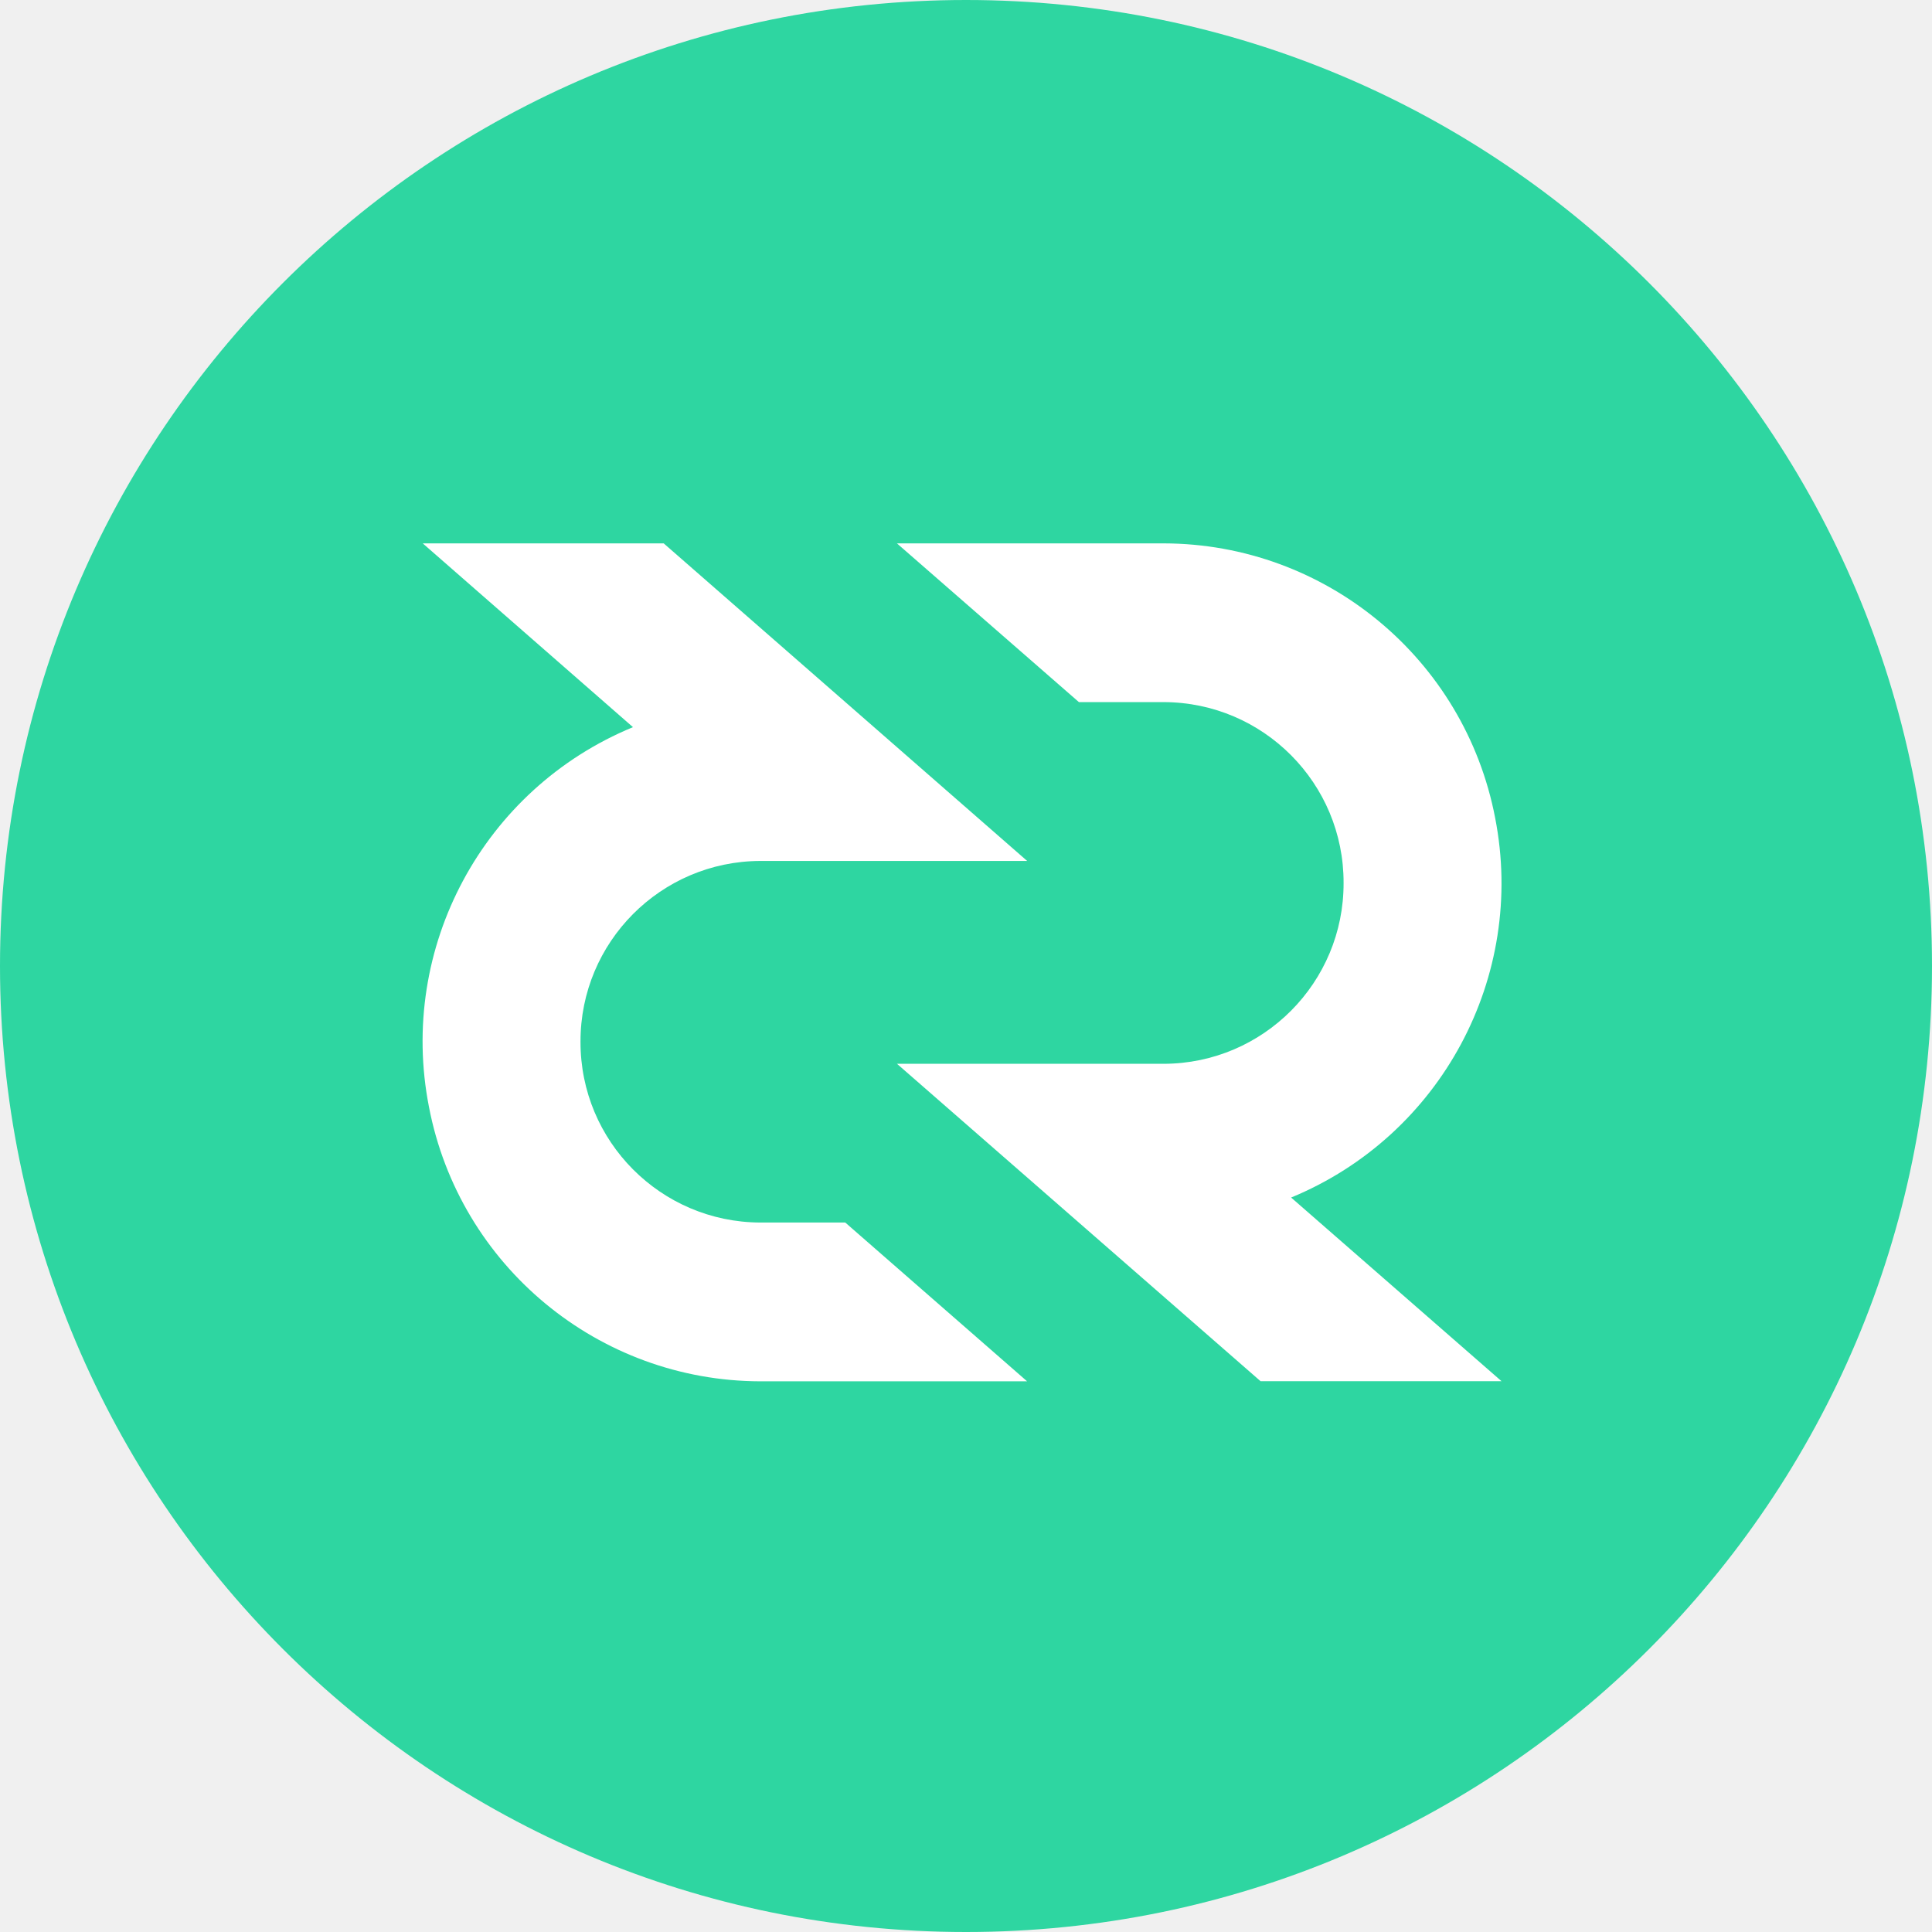
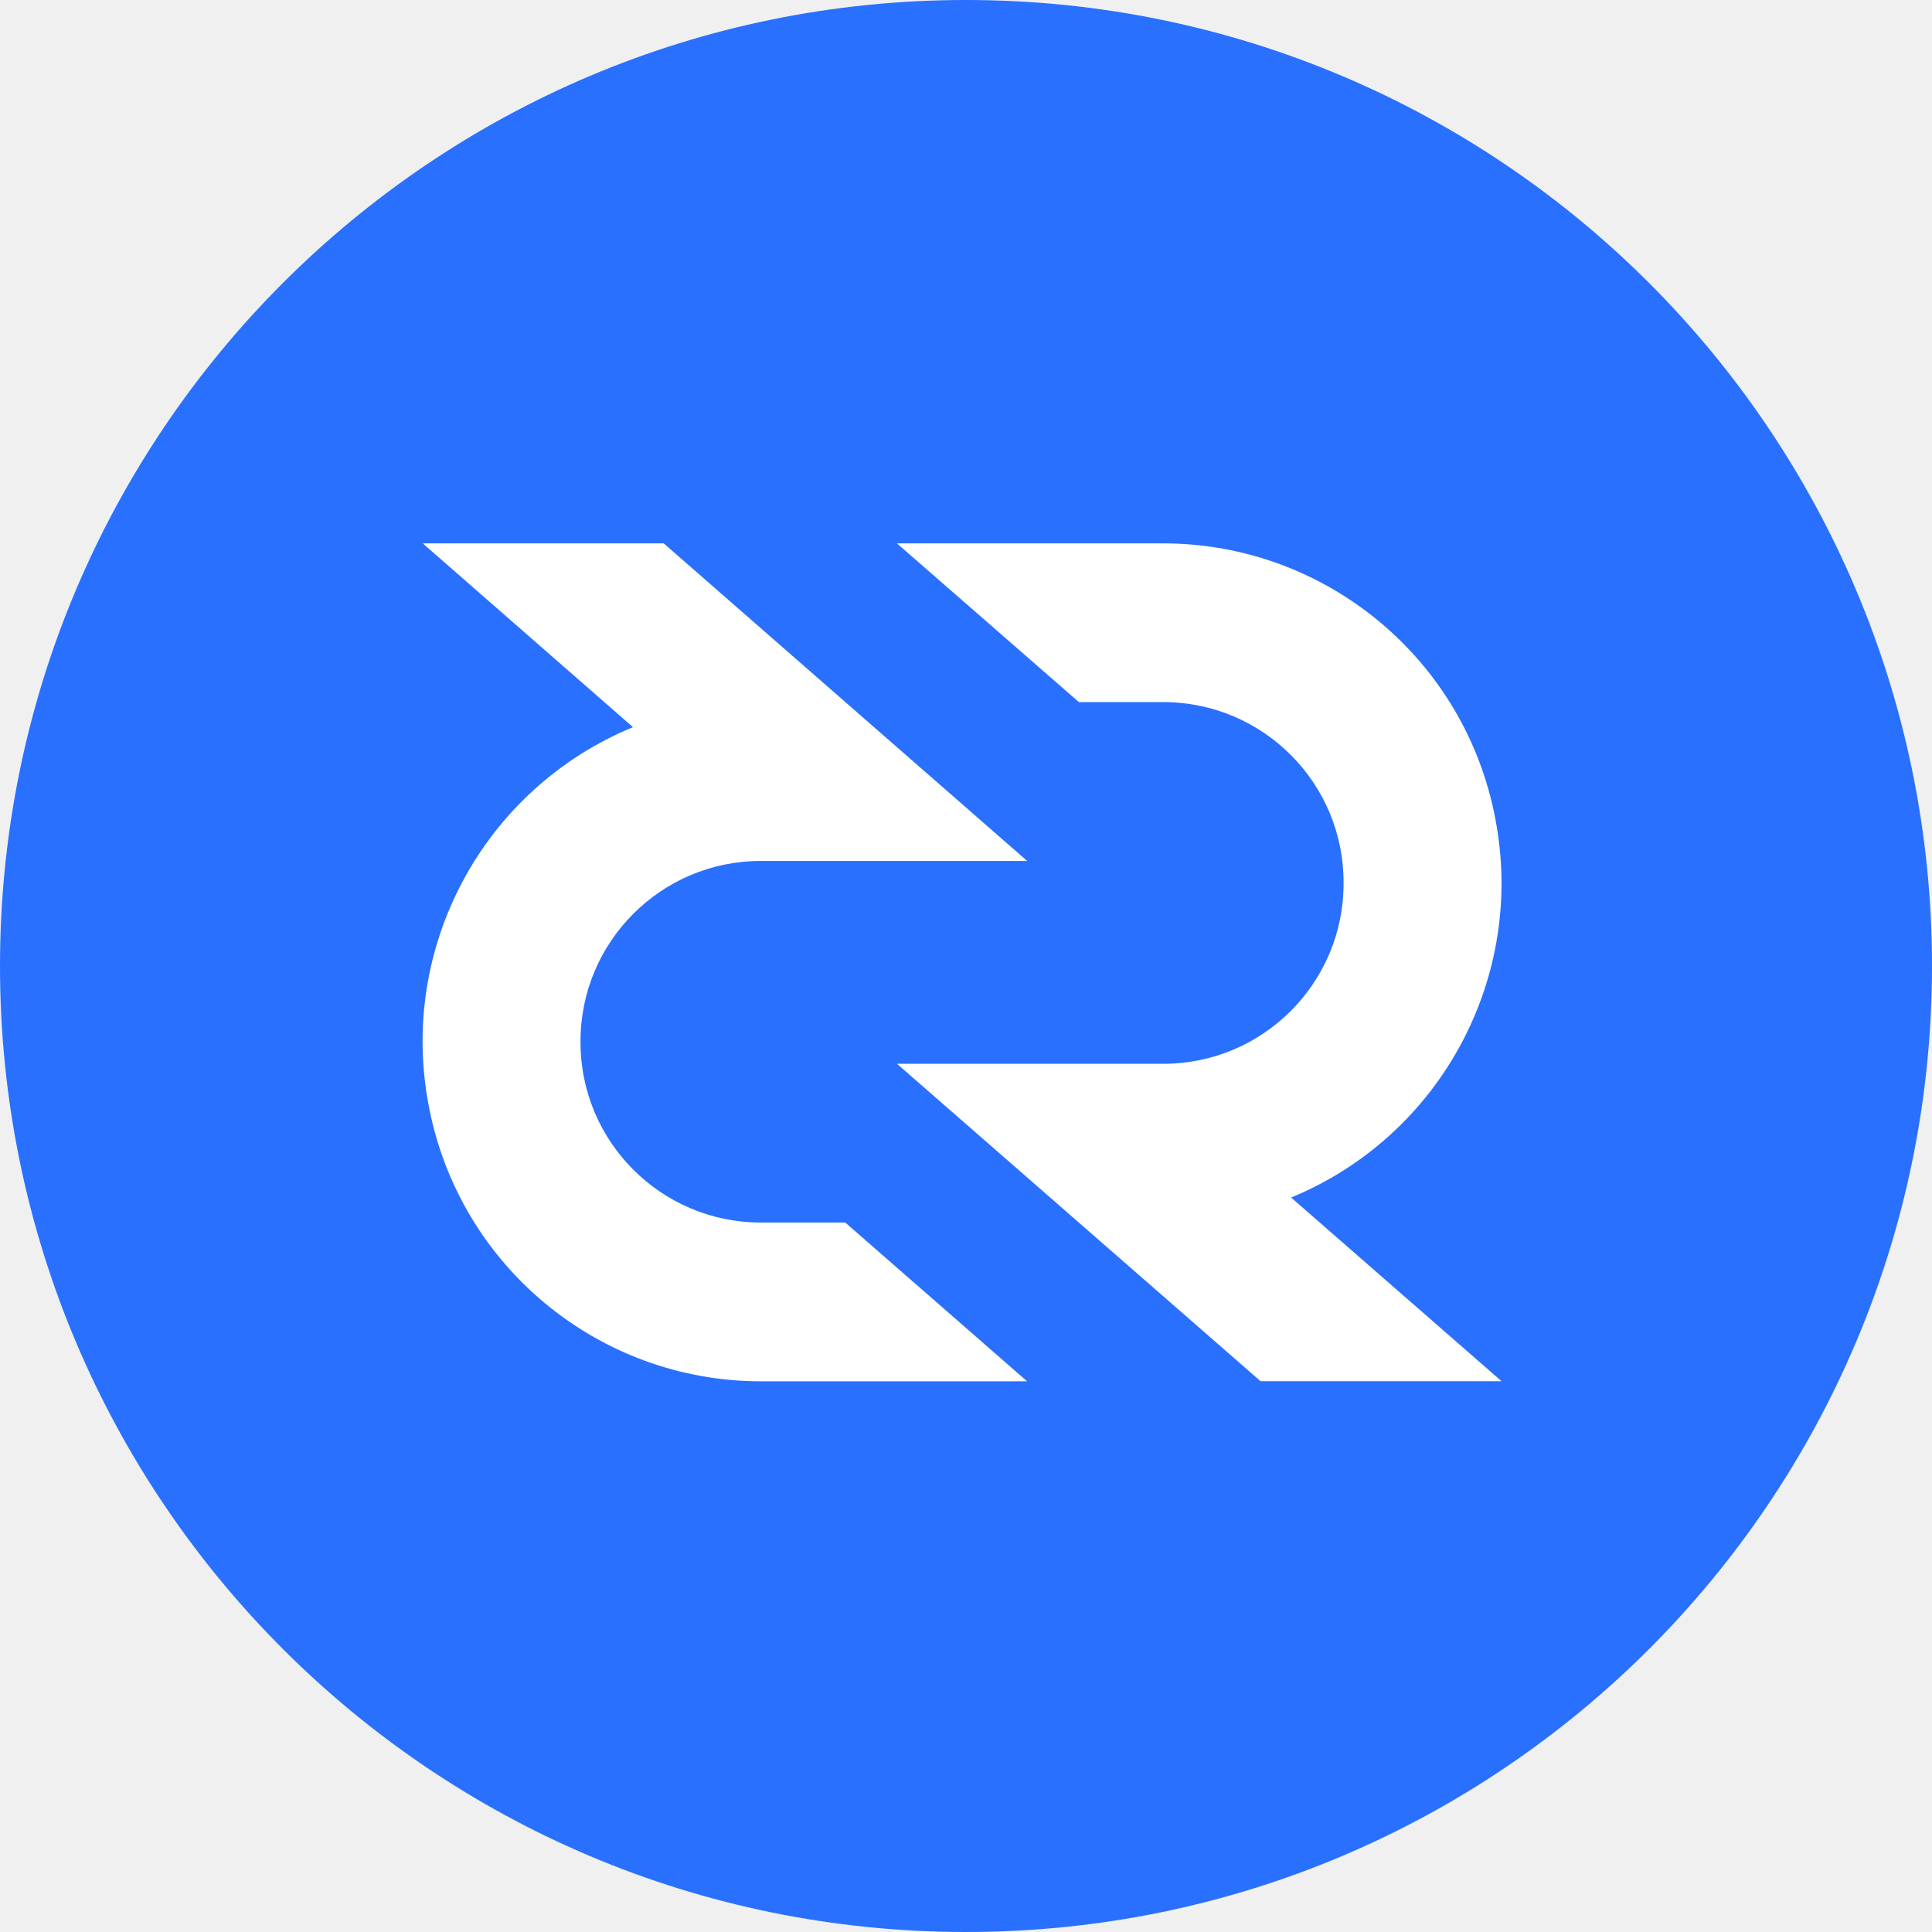
<svg xmlns="http://www.w3.org/2000/svg" viewBox="0 0 32 32">
  <g fill="none" fill-rule="evenodd">
-     <circle cx="16" cy="16" r="16" fill="#2ED6A1" />
+     <circle cx="16" cy="16" r="16" fill="#2970FF" />
    <path fill="#FFF" fill-rule="nonzero" d="M14.856 17.62h4.42a2.987 2.987 0 002.978-2.996 2.987 2.987 0 00-2.978-2.995H17.87L14.856 9h4.42a5.602 5.602 0 015.488 4.545 5.632 5.632 0 01-3.379 6.29l3.485 3.042h-3.991l-6.023-5.258zm2.157-3.36h-4.42a2.987 2.987 0 00-2.978 2.994 2.987 2.987 0 002.978 2.995H14l3.012 2.63h-4.419a5.602 5.602 0 01-5.488-4.545 5.632 5.632 0 013.379-6.29L7.002 9h3.991l6.02 5.26z" />
  </g>
</svg>
